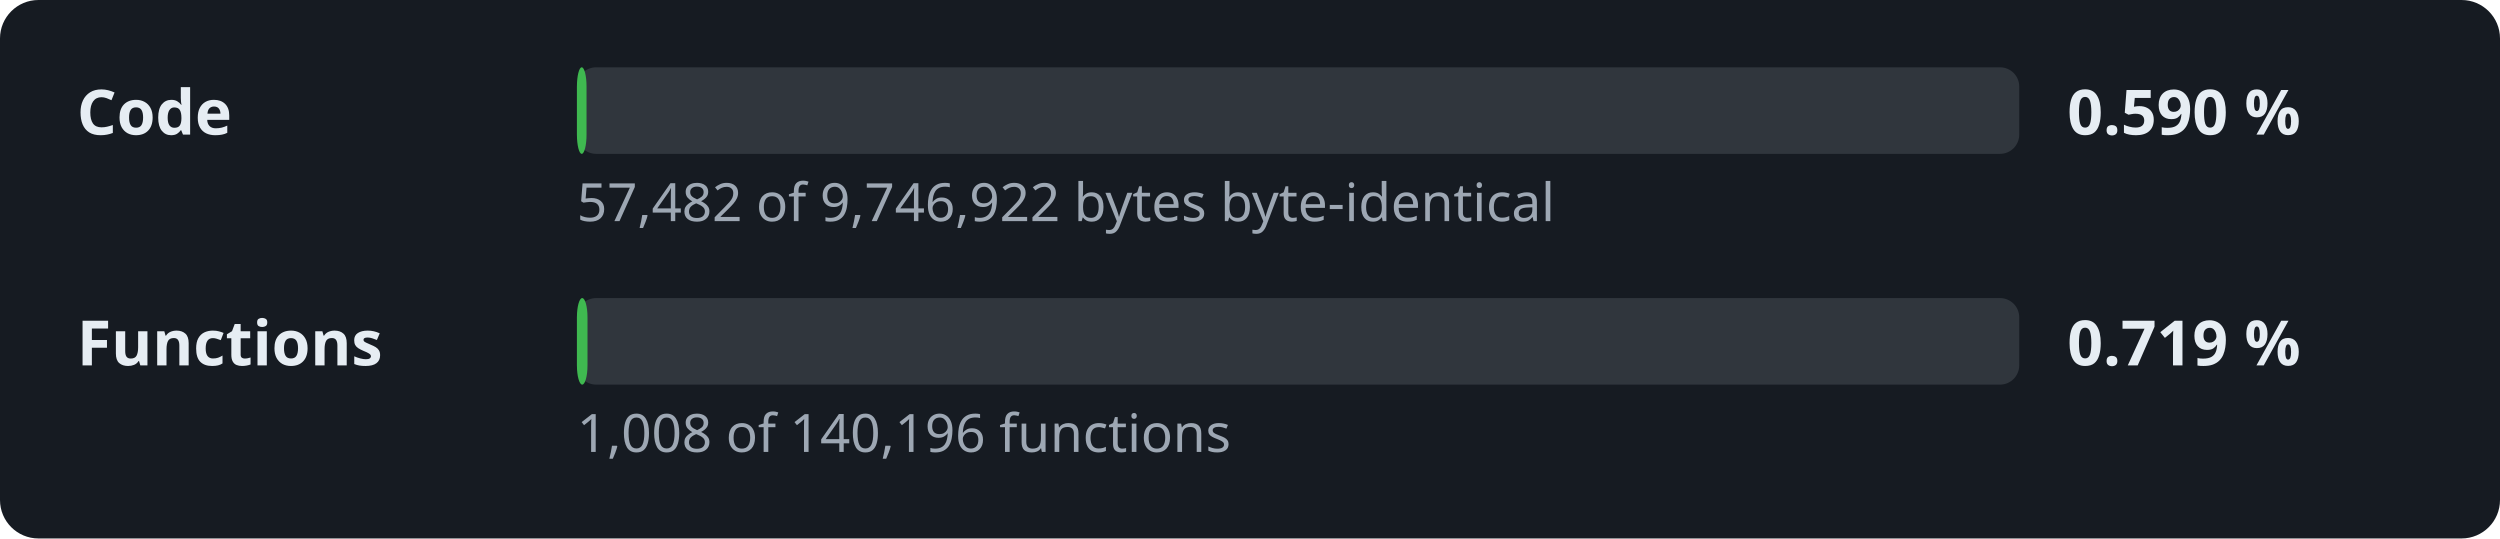
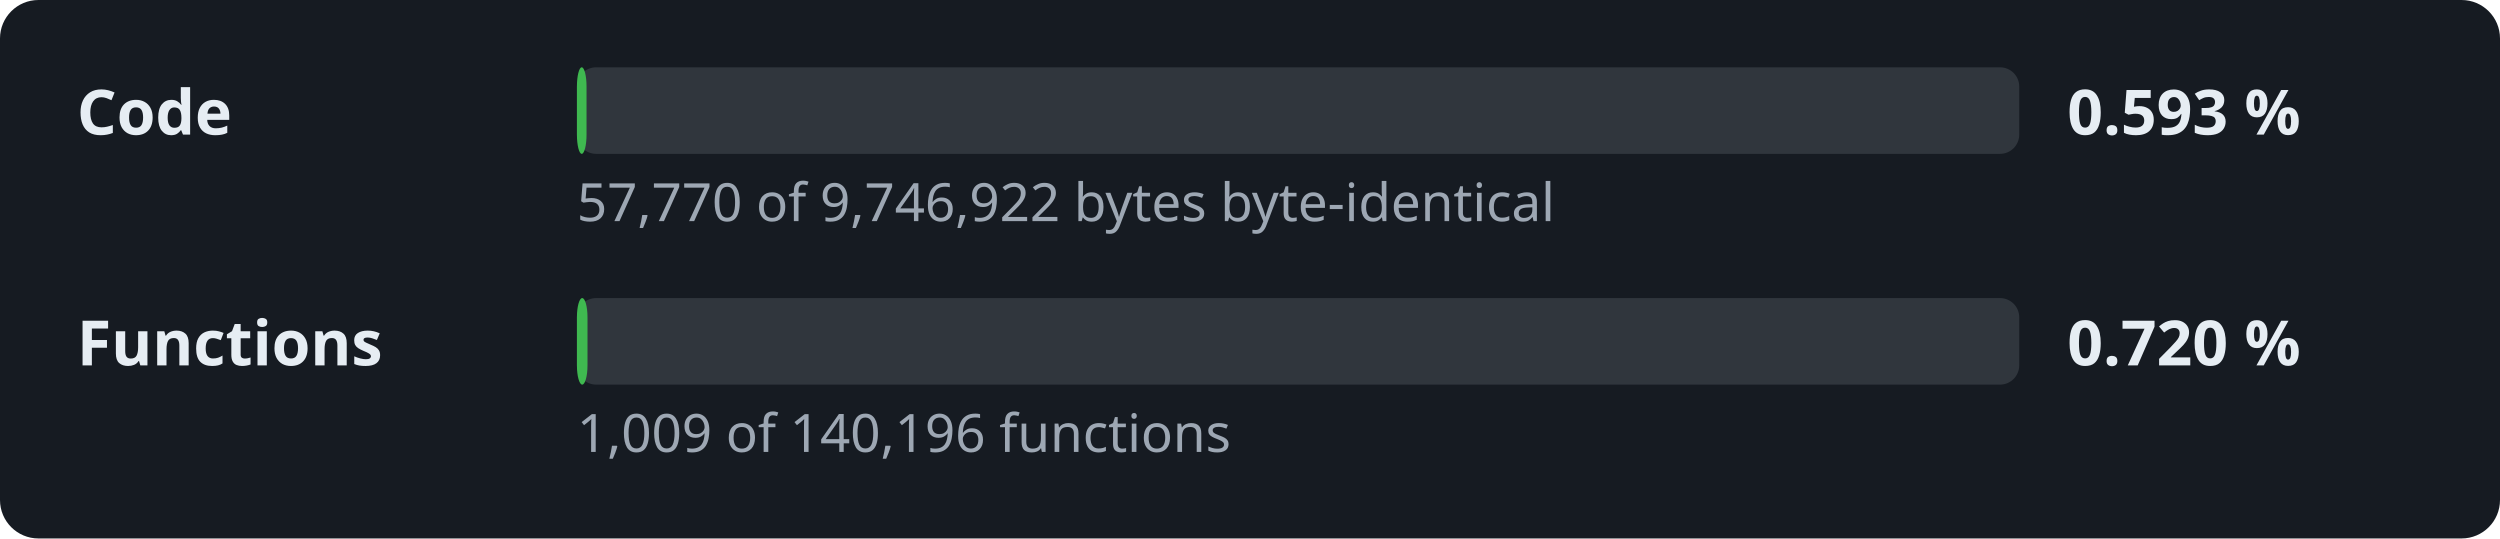
- <svg xmlns="http://www.w3.org/2000/svg" width="520" height="112" viewBox="0 0 520 112" role="img" aria-label="Decompilation progress: 0.590 % of the code">
+ <svg xmlns="http://www.w3.org/2000/svg" width="520" height="112" viewBox="0 0 520 112" role="img" aria-label="Decompilation progress: 0.593 % of the code">
  <style>.l,.v{font:600 13px sans-serif;fill:#e6edf3}.d{font:11px sans-serif;fill:#9da7b3}.t{fill:#30363d}.f{fill:#3fb950}</style>
  <rect width="520" height="112" rx="8" fill="#161b22" />
  <text x="16" y="28" class="l">Code</text>
  <rect x="120" y="14" width="300" height="18" rx="4" class="t" />
  <rect x="120" y="14" width="2.0" height="18" rx="4" class="f" />
-   <text x="430" y="28" class="v">0.590 %</text>
-   <text x="120" y="46" class="d">57,482 of 9,746,922 bytes byte-identical</text>
+   <text x="430" y="28" class="v">0.593 %</text>
+   <text x="120" y="46" class="d">57,770 of 9,746,922 bytes byte-identical</text>
  <text x="16" y="76" class="l">Functions</text>
  <rect x="120" y="62" width="300" height="18" rx="4" class="t" />
  <rect x="120" y="62" width="2.2" height="18" rx="4" class="f" />
-   <text x="430" y="76" class="v">0.719 %</text>
-   <text x="120" y="94" class="d">1,008 of 140,196 functions</text>
+   <text x="430" y="76" class="v">0.720 %</text>
+   <text x="120" y="94" class="d">1,009 of 140,196 functions</text>
</svg>
